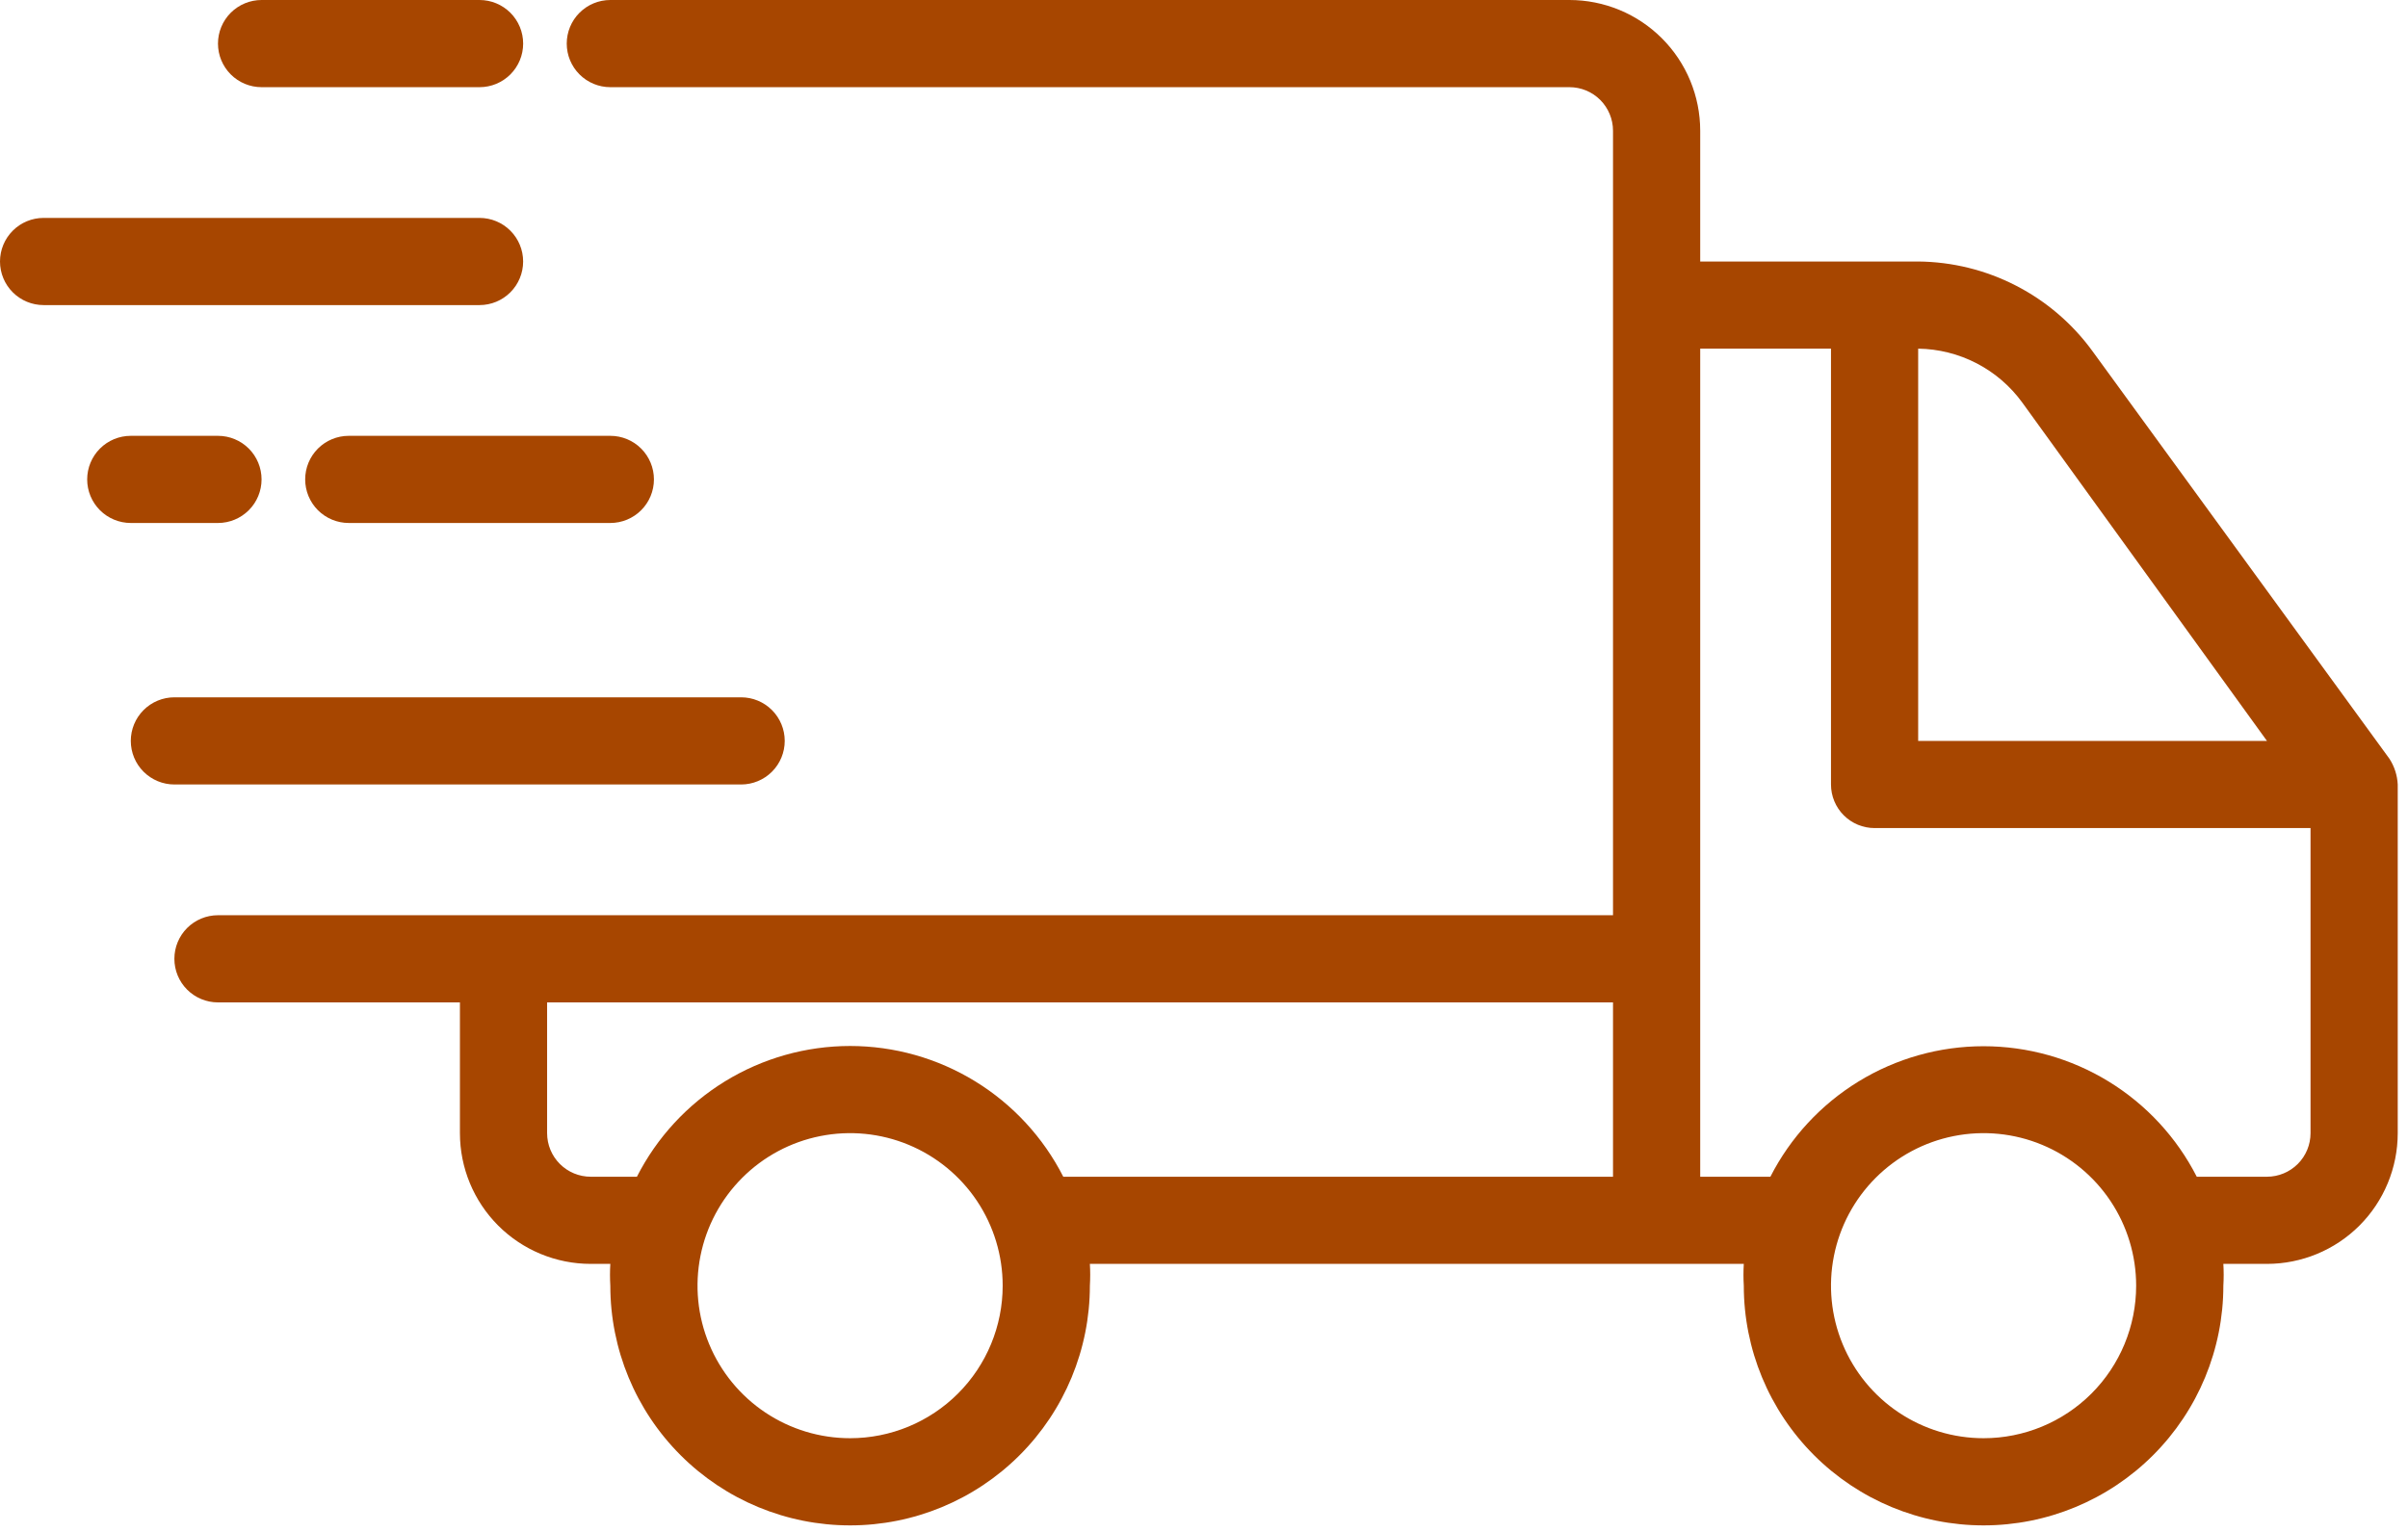
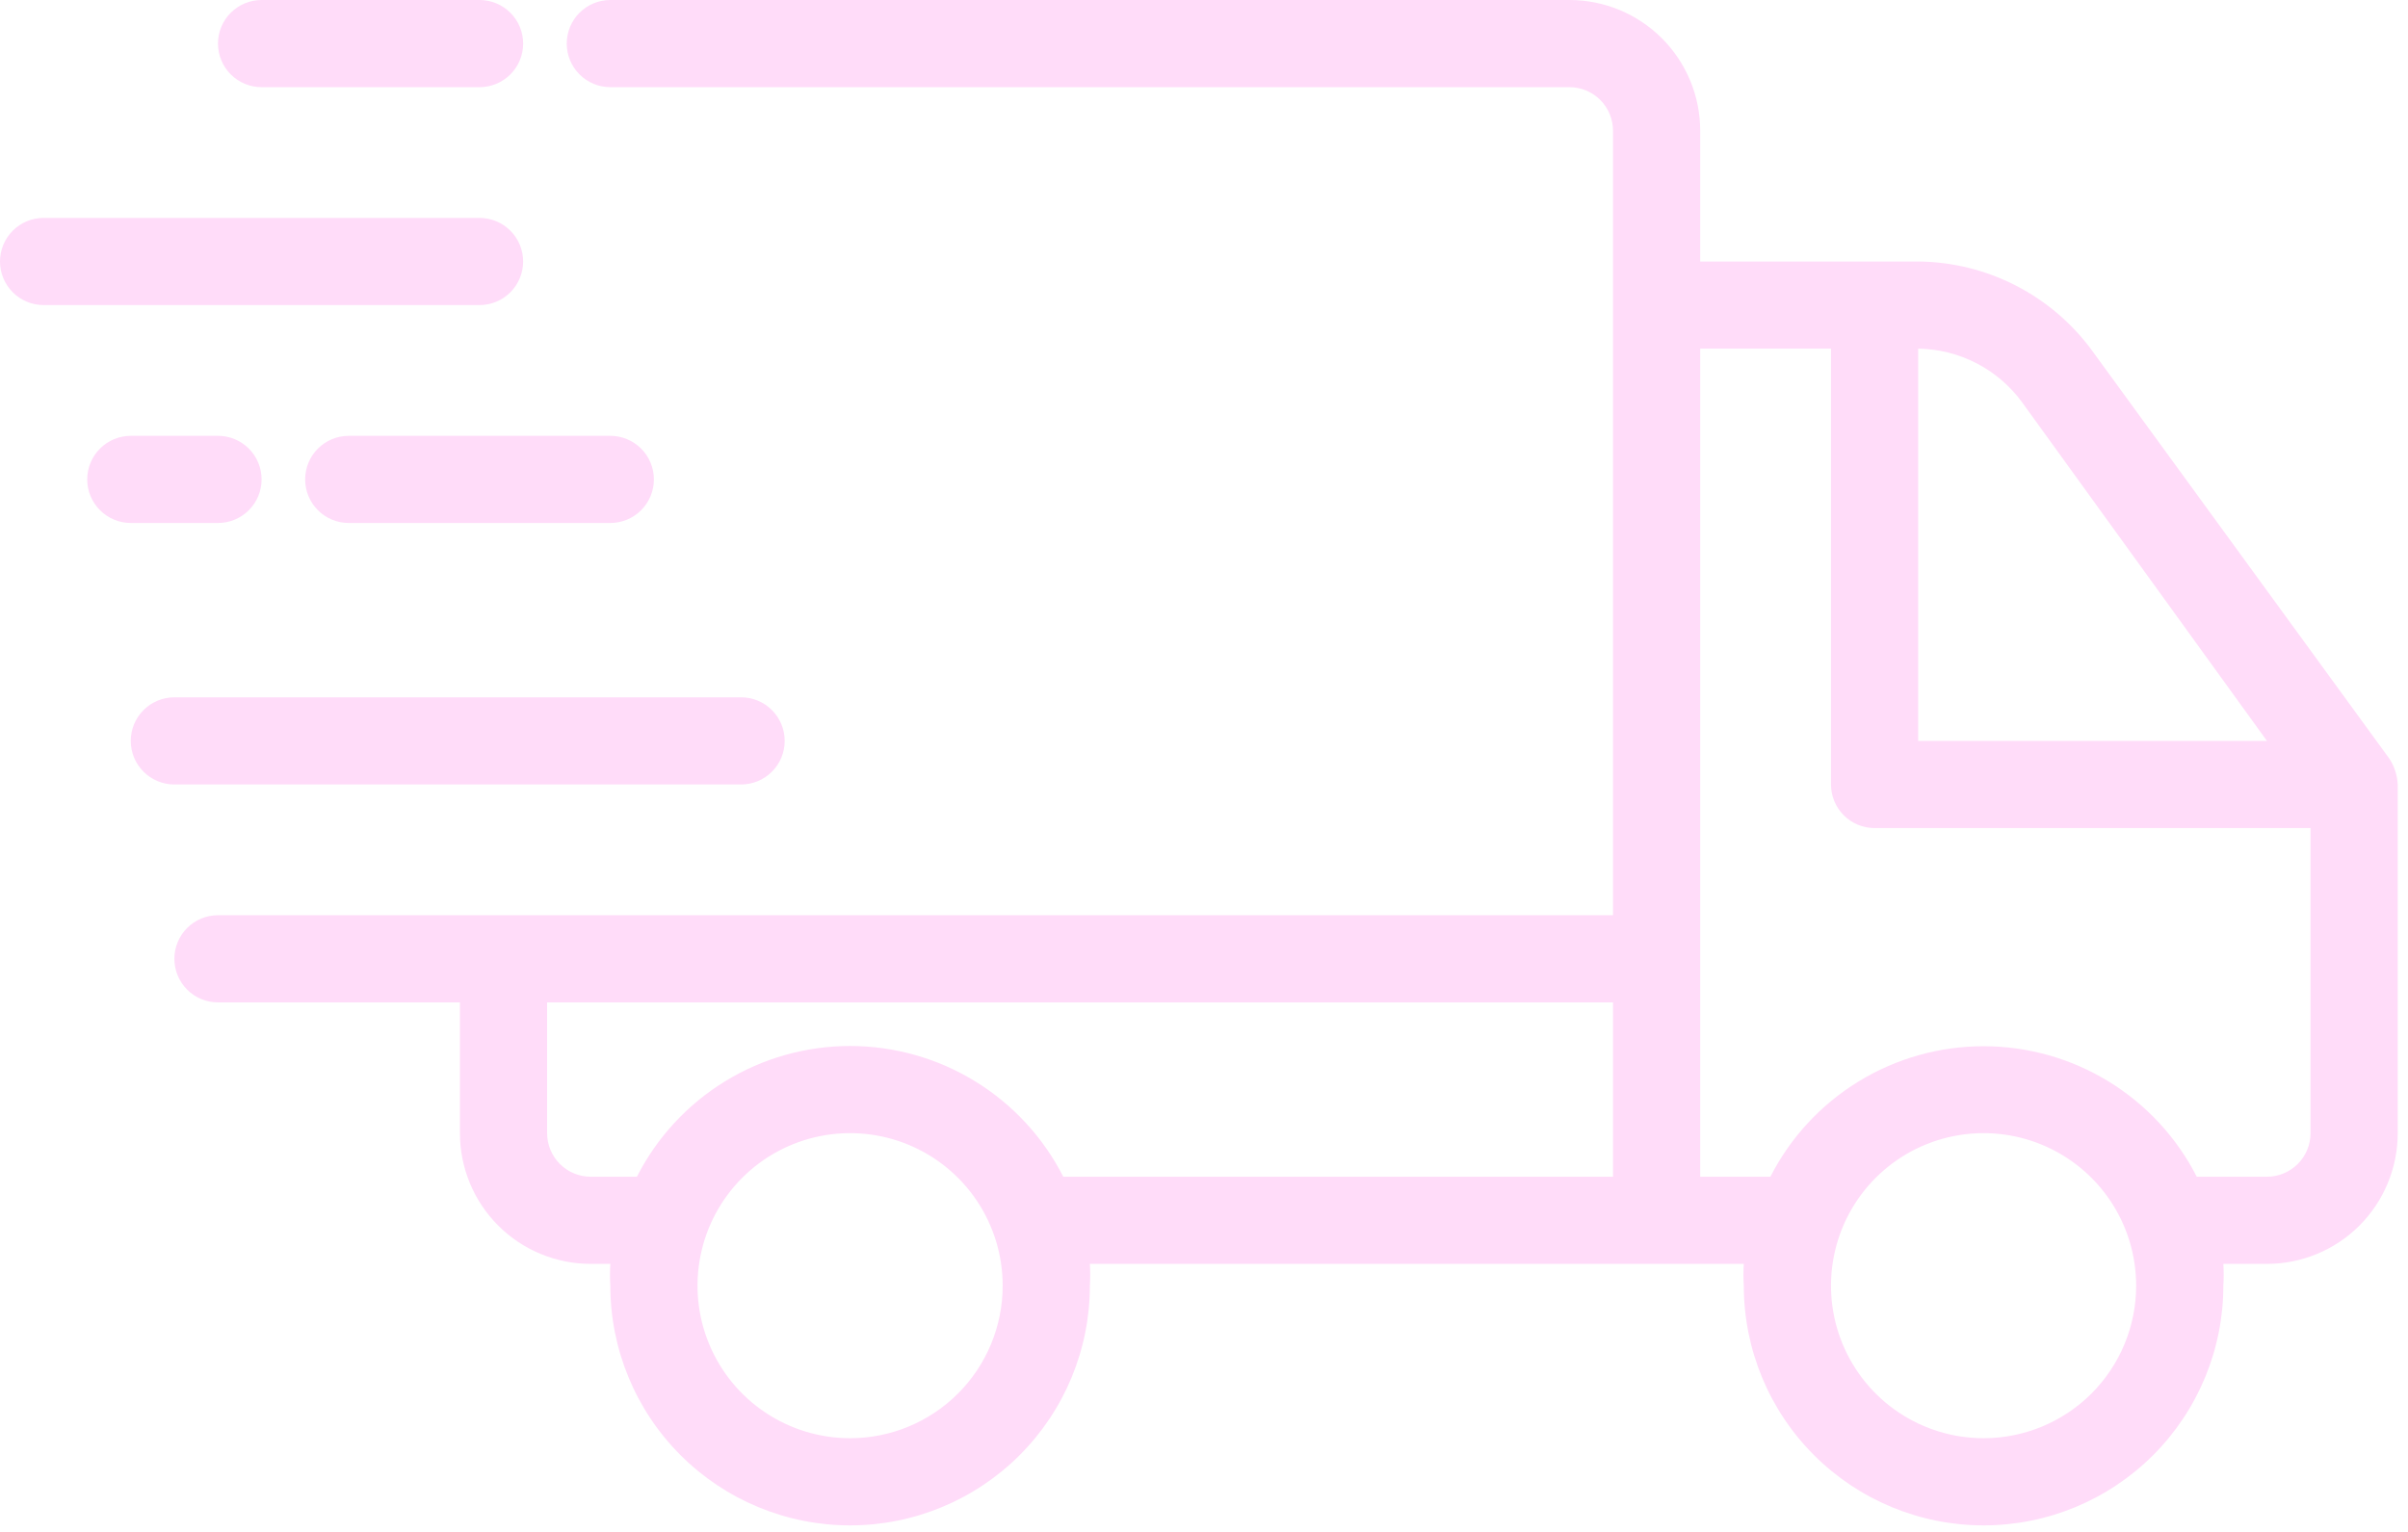
<svg xmlns="http://www.w3.org/2000/svg" width="132" height="84" viewBox="0 0 132 84" fill="none">
-   <path d="M130.983 41.606L114.709 19.262C113.611 17.751 112.174 16.519 110.514 15.664C108.854 14.809 107.017 14.355 105.149 14.339H93.201V7.169C93.201 5.268 92.445 3.444 91.101 2.1C89.756 0.755 87.933 0 86.031 0H33.456C32.822 0 32.215 0.252 31.767 0.7C31.318 1.148 31.067 1.756 31.067 2.39C31.067 3.024 31.318 3.631 31.767 4.08C32.215 4.528 32.822 4.78 33.456 4.78H86.031C86.665 4.78 87.273 5.031 87.721 5.479C88.169 5.928 88.421 6.536 88.421 7.169V50.185H11.948C11.315 50.185 10.707 50.437 10.258 50.885C9.81 51.333 9.559 51.941 9.559 52.575C9.559 53.209 9.81 53.817 10.258 54.265C10.707 54.713 11.315 54.965 11.948 54.965H25.212V62.134C25.212 64.035 25.967 65.859 27.311 67.204C28.656 68.548 30.48 69.303 32.381 69.303H33.456C33.432 69.701 33.432 70.1 33.456 70.498C33.456 73.984 34.841 77.327 37.306 79.792C39.771 82.257 43.114 83.642 46.6 83.642C50.086 83.642 53.429 82.257 55.894 79.792C58.359 77.327 59.744 73.984 59.744 70.498C59.768 70.1 59.768 69.701 59.744 69.303H95.59C95.566 69.701 95.566 70.1 95.59 70.498C95.59 73.984 96.975 77.327 99.44 79.792C101.905 82.257 105.248 83.642 108.734 83.642C112.22 83.642 115.563 82.257 118.028 79.792C120.493 77.327 121.878 73.984 121.878 70.498C121.902 70.1 121.902 69.701 121.878 69.303H124.268C126.169 69.303 127.993 68.548 129.337 67.204C130.682 65.859 131.437 64.035 131.437 62.134V43.016C131.413 42.514 131.256 42.028 130.983 41.606ZM110.861 22.081L124.268 40.626H105.149V19.118C106.267 19.133 107.365 19.409 108.356 19.923C109.348 20.438 110.206 21.177 110.861 22.081ZM46.6 78.862C44.946 78.862 43.329 78.372 41.953 77.453C40.578 76.534 39.506 75.228 38.873 73.699C38.239 72.171 38.074 70.489 38.397 68.867C38.719 67.244 39.516 65.754 40.686 64.584C41.855 63.414 43.346 62.617 44.968 62.295C46.591 61.972 48.273 62.138 49.801 62.771C51.329 63.404 52.636 64.476 53.555 65.851C54.474 67.227 54.964 68.844 54.964 70.498C54.964 72.717 54.083 74.844 52.514 76.413C50.946 77.981 48.818 78.862 46.6 78.862ZM46.6 57.355C44.181 57.356 41.809 58.026 39.746 59.291C37.684 60.557 36.011 62.367 34.914 64.524H32.381C31.747 64.524 31.139 64.272 30.691 63.824C30.243 63.376 29.991 62.768 29.991 62.134V54.965H88.421V64.524H58.286C57.189 62.367 55.516 60.557 53.454 59.291C51.392 58.026 49.02 57.356 46.6 57.355ZM108.734 78.862C107.08 78.862 105.463 78.372 104.087 77.453C102.712 76.534 101.64 75.228 101.007 73.699C100.374 72.171 100.208 70.489 100.531 68.867C100.853 67.244 101.65 65.754 102.82 64.584C103.99 63.414 105.48 62.617 107.102 62.295C108.725 61.972 110.407 62.138 111.935 62.771C113.463 63.404 114.77 64.476 115.689 65.851C116.608 67.227 117.098 68.844 117.098 70.498C117.098 72.717 116.217 74.844 114.649 76.413C113.08 77.981 110.952 78.862 108.734 78.862ZM124.268 64.524H120.42C119.321 62.37 117.648 60.562 115.586 59.299C113.523 58.036 111.152 57.368 108.734 57.368C106.316 57.368 103.945 58.036 101.883 59.299C99.82 60.562 98.147 62.37 97.048 64.524H93.201V19.118H100.37V43.016C100.37 43.65 100.622 44.258 101.07 44.706C101.518 45.154 102.126 45.406 102.76 45.406H126.657V62.134C126.657 62.768 126.406 63.376 125.958 63.824C125.509 64.272 124.901 64.524 124.268 64.524Z" fill="#A74600" />
-   <path d="M14.339 4.78H26.288C26.922 4.78 27.529 4.528 27.978 4.08C28.426 3.631 28.678 3.024 28.678 2.39C28.678 1.756 28.426 1.148 27.978 0.7C27.529 0.252 26.922 0 26.288 0H14.339C13.705 0 13.097 0.252 12.649 0.7C12.201 1.148 11.949 1.756 11.949 2.39C11.949 3.024 12.201 3.631 12.649 4.08C13.097 4.528 13.705 4.78 14.339 4.78Z" fill="#A74600" />
-   <path d="M28.677 14.339C28.677 13.705 28.425 13.097 27.977 12.649C27.529 12.201 26.921 11.949 26.288 11.949H2.39C1.756 11.949 1.148 12.201 0.7 12.649C0.252 13.097 0 13.705 0 14.339C0 14.973 0.252 15.581 0.7 16.029C1.148 16.477 1.756 16.729 2.39 16.729H26.288C26.921 16.729 27.529 16.477 27.977 16.029C28.425 15.581 28.677 14.973 28.677 14.339Z" fill="#A74600" />
-   <path d="M16.729 26.287C16.729 26.921 16.98 27.529 17.428 27.977C17.877 28.425 18.485 28.677 19.118 28.677H33.457C34.091 28.677 34.699 28.425 35.147 27.977C35.595 27.529 35.847 26.921 35.847 26.287C35.847 25.653 35.595 25.046 35.147 24.597C34.699 24.149 34.091 23.898 33.457 23.898H19.118C18.485 23.898 17.877 24.149 17.428 24.597C16.98 25.046 16.729 25.653 16.729 26.287Z" fill="#A74600" />
-   <path d="M40.627 43.016C41.261 43.016 41.868 42.764 42.317 42.316C42.765 41.868 43.017 41.26 43.017 40.626C43.017 39.992 42.765 39.384 42.317 38.936C41.868 38.488 41.261 38.236 40.627 38.236H9.56C8.926 38.236 8.318 38.488 7.87 38.936C7.422 39.384 7.17 39.992 7.17 40.626C7.17 41.26 7.422 41.868 7.87 42.316C8.318 42.764 8.926 43.016 9.56 43.016H40.627Z" fill="#A74600" />
-   <path d="M11.949 28.677C12.582 28.677 13.19 28.425 13.638 27.977C14.087 27.529 14.338 26.921 14.338 26.287C14.338 25.653 14.087 25.046 13.638 24.597C13.19 24.149 12.582 23.898 11.949 23.898H7.169C6.535 23.898 5.927 24.149 5.479 24.597C5.031 25.046 4.779 25.653 4.779 26.287C4.779 26.921 5.031 27.529 5.479 27.977C5.927 28.425 6.535 28.677 7.169 28.677H11.949Z" fill="#A74600" />
+   <path d="M130.983 41.606L114.709 19.262C113.611 17.751 112.174 16.519 110.514 15.664C108.854 14.809 107.017 14.355 105.149 14.339H93.201V7.169C93.201 5.268 92.445 3.444 91.101 2.1C89.756 0.755 87.933 0 86.031 0H33.456C32.822 0 32.215 0.252 31.767 0.7C31.318 1.148 31.067 1.756 31.067 2.39C31.067 3.024 31.318 3.631 31.767 4.08C32.215 4.528 32.822 4.78 33.456 4.78H86.031C86.665 4.78 87.273 5.031 87.721 5.479C88.169 5.928 88.421 6.536 88.421 7.169V50.185H11.948C11.315 50.185 10.707 50.437 10.258 50.885C9.81 51.333 9.559 51.941 9.559 52.575C9.559 53.209 9.81 53.817 10.258 54.265C10.707 54.713 11.315 54.965 11.948 54.965H25.212V62.134C25.212 64.035 25.967 65.859 27.311 67.204C28.656 68.548 30.48 69.303 32.381 69.303H33.456C33.432 69.701 33.432 70.1 33.456 70.498C33.456 73.984 34.841 77.327 37.306 79.792C39.771 82.257 43.114 83.642 46.6 83.642C50.086 83.642 53.429 82.257 55.894 79.792C58.359 77.327 59.744 73.984 59.744 70.498C59.768 70.1 59.768 69.701 59.744 69.303H95.59C95.566 69.701 95.566 70.1 95.59 70.498C95.59 73.984 96.975 77.327 99.44 79.792C101.905 82.257 105.248 83.642 108.734 83.642C112.22 83.642 115.563 82.257 118.028 79.792C120.493 77.327 121.878 73.984 121.878 70.498C121.902 70.1 121.902 69.701 121.878 69.303H124.268C126.169 69.303 127.993 68.548 129.337 67.204C130.682 65.859 131.437 64.035 131.437 62.134V43.016C131.413 42.514 131.256 42.028 130.983 41.606ZM110.861 22.081L124.268 40.626H105.149V19.118C106.267 19.133 107.365 19.409 108.356 19.923C109.348 20.438 110.206 21.177 110.861 22.081ZM46.6 78.862C44.946 78.862 43.329 78.372 41.953 77.453C40.578 76.534 39.506 75.228 38.873 73.699C38.239 72.171 38.074 70.489 38.397 68.867C38.719 67.244 39.516 65.754 40.686 64.584C41.855 63.414 43.346 62.617 44.968 62.295C46.591 61.972 48.273 62.138 49.801 62.771C51.329 63.404 52.636 64.476 53.555 65.851C54.474 67.227 54.964 68.844 54.964 70.498C54.964 72.717 54.083 74.844 52.514 76.413C50.946 77.981 48.818 78.862 46.6 78.862ZM46.6 57.355C44.181 57.356 41.809 58.026 39.746 59.291C37.684 60.557 36.011 62.367 34.914 64.524H32.381C31.747 64.524 31.139 64.272 30.691 63.824C30.243 63.376 29.991 62.768 29.991 62.134V54.965H88.421V64.524H58.286C57.189 62.367 55.516 60.557 53.454 59.291C51.392 58.026 49.02 57.356 46.6 57.355ZM108.734 78.862C107.08 78.862 105.463 78.372 104.087 77.453C102.712 76.534 101.64 75.228 101.007 73.699C100.374 72.171 100.208 70.489 100.531 68.867C100.853 67.244 101.65 65.754 102.82 64.584C103.99 63.414 105.48 62.617 107.102 62.295C108.725 61.972 110.407 62.138 111.935 62.771C113.463 63.404 114.77 64.476 115.689 65.851C116.608 67.227 117.098 68.844 117.098 70.498C117.098 72.717 116.217 74.844 114.649 76.413C113.08 77.981 110.952 78.862 108.734 78.862ZM124.268 64.524H120.42C119.321 62.37 117.648 60.562 115.586 59.299C113.523 58.036 111.152 57.368 108.734 57.368C106.316 57.368 103.945 58.036 101.883 59.299C99.82 60.562 98.147 62.37 97.048 64.524H93.201V19.118H100.37V43.016C100.37 43.65 100.622 44.258 101.07 44.706C101.518 45.154 102.126 45.406 102.76 45.406H126.657V62.134C126.657 62.768 126.406 63.376 125.958 63.824C125.509 64.272 124.901 64.524 124.268 64.524Z" fill="#FFDCF9" />
+   <path d="M14.339 4.78H26.288C26.922 4.78 27.529 4.528 27.978 4.08C28.426 3.631 28.678 3.024 28.678 2.39C28.678 1.756 28.426 1.148 27.978 0.7C27.529 0.252 26.922 0 26.288 0H14.339C13.705 0 13.097 0.252 12.649 0.7C12.201 1.148 11.949 1.756 11.949 2.39C11.949 3.024 12.201 3.631 12.649 4.08C13.097 4.528 13.705 4.78 14.339 4.78Z" fill="#FFDCF9" />
+   <path d="M28.677 14.338C28.677 13.705 28.425 13.097 27.977 12.649C27.529 12.2 26.921 11.949 26.288 11.949H2.39C1.756 11.949 1.148 12.2 0.7 12.649C0.252 13.097 0 13.705 0 14.338C0 14.972 0.252 15.58 0.7 16.028C1.148 16.477 1.756 16.728 2.39 16.728H26.288C26.921 16.728 27.529 16.477 27.977 16.028C28.425 15.58 28.677 14.972 28.677 14.338Z" fill="#FFDCF9" />
+   <path d="M16.727 26.288C16.727 26.922 16.978 27.529 17.427 27.977C17.875 28.426 18.483 28.677 19.116 28.677H33.455C34.089 28.677 34.697 28.426 35.145 27.977C35.593 27.529 35.845 26.922 35.845 26.288C35.845 25.654 35.593 25.046 35.145 24.598C34.697 24.15 34.089 23.898 33.455 23.898H19.116C18.483 23.898 17.875 24.15 17.427 24.598C16.978 25.046 16.727 25.654 16.727 26.288Z" fill="#FFDCF9" />
+   <path d="M40.625 43.016C41.259 43.016 41.866 42.764 42.315 42.316C42.763 41.868 43.015 41.26 43.015 40.626C43.015 39.992 42.763 39.384 42.315 38.936C41.866 38.488 41.259 38.236 40.625 38.236H9.558C8.924 38.236 8.316 38.488 7.868 38.936C7.42 39.384 7.168 39.992 7.168 40.626C7.168 41.26 7.42 41.868 7.868 42.316C8.316 42.764 8.924 43.016 9.558 43.016H40.625Z" fill="#FFDCF9" />
+   <path d="M11.951 28.677C12.584 28.677 13.192 28.426 13.64 27.977C14.089 27.529 14.34 26.922 14.34 26.288C14.34 25.654 14.089 25.046 13.64 24.598C13.192 24.15 12.584 23.898 11.951 23.898H7.171C6.537 23.898 5.929 24.15 5.481 24.598C5.033 25.046 4.781 25.654 4.781 26.288C4.781 26.922 5.033 27.529 5.481 27.977C5.929 28.426 6.537 28.677 7.171 28.677H11.951Z" fill="#FFDCF9" />
</svg>
